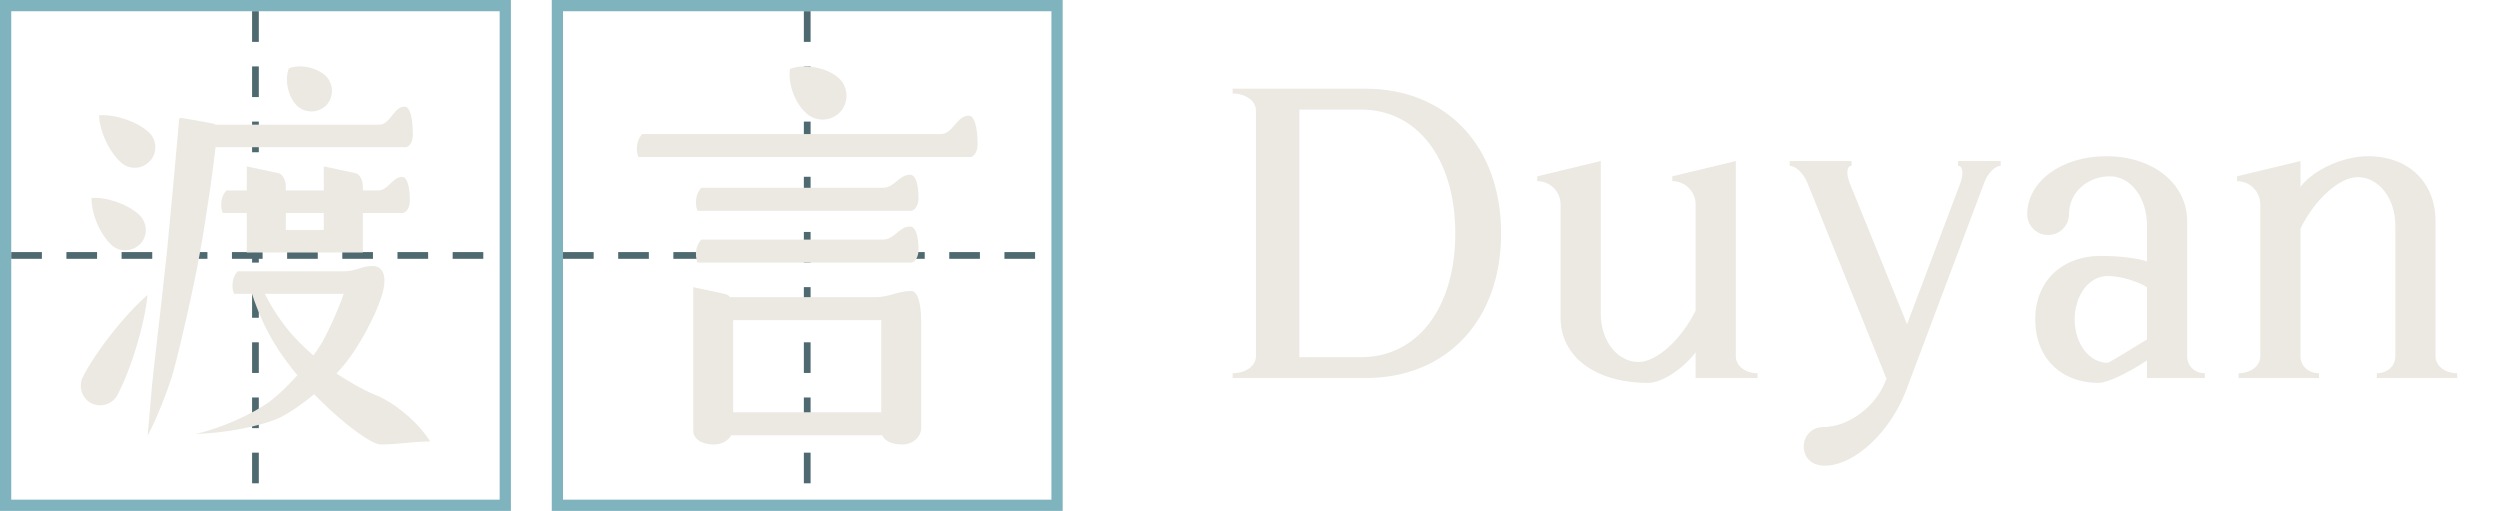
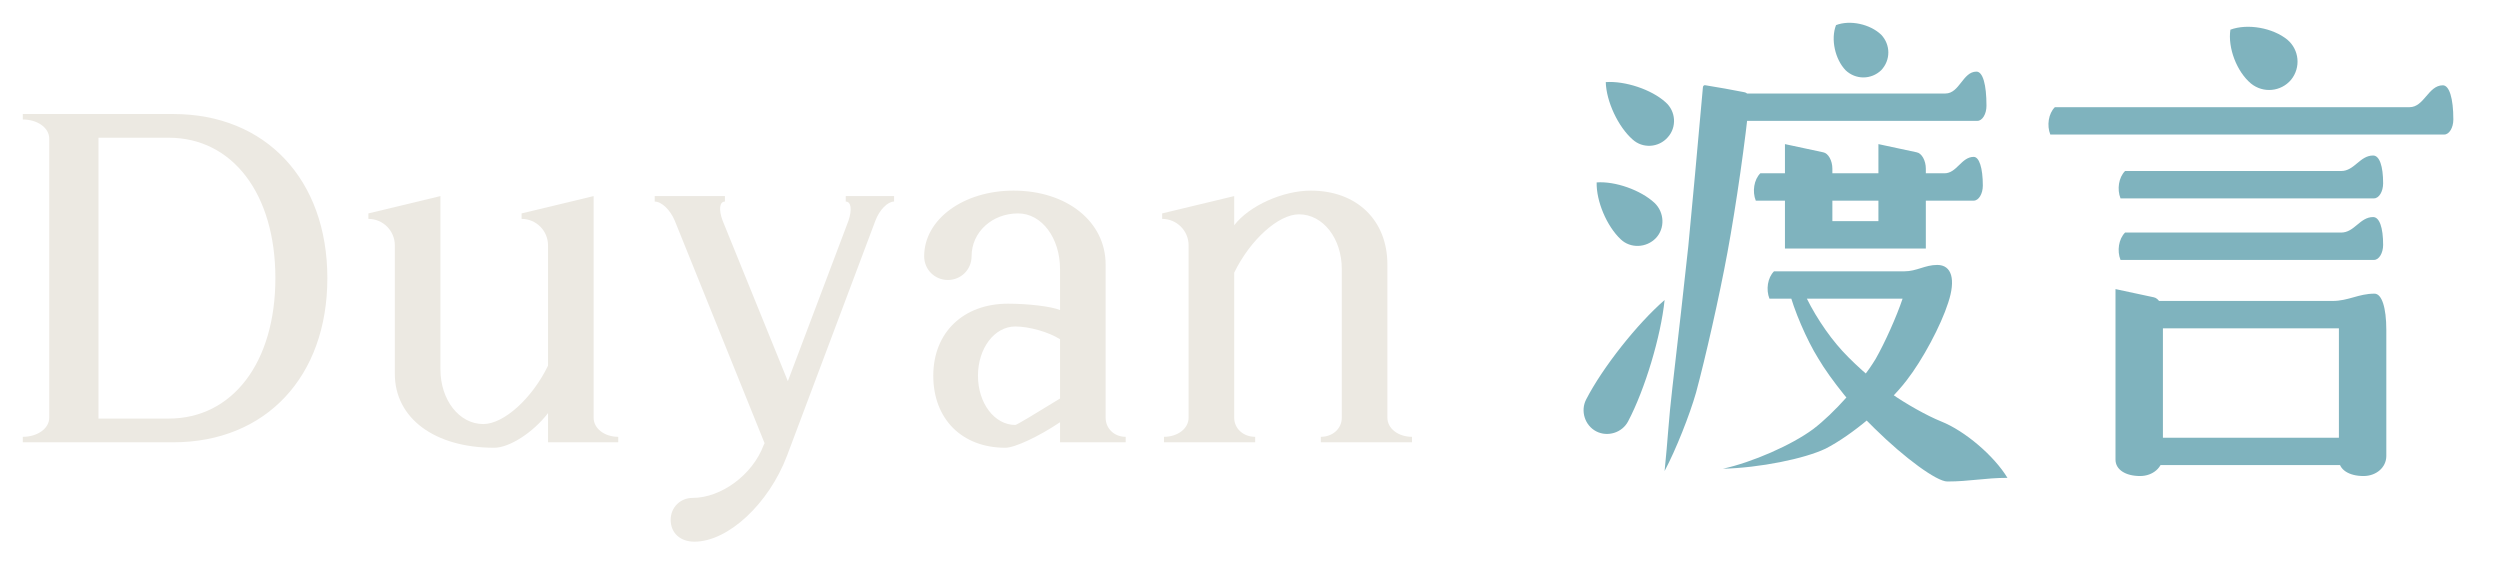
- <svg xmlns="http://www.w3.org/2000/svg" width="734" height="150" viewBox="0 0 734 150">
-   <g fill="none">
-     <rect x="1.65" y="1.65" width="146.70" height="146.70" stroke="#7FB3BE" stroke-width="3.30" />
-     <path d="M75.00 3.30V146.70M3.30 75.00H146.70" stroke="#4E6A70" stroke-width="1.98" stroke-dasharray="9.00 7.20" />
-   </g>
-   <g fill="#ECE9E2">
-     <path transform="translate(19.71 121.01) scale(0.11033 -0.11033)" d="M85 790C86 748 112 692 144 664C166 644 201 646 221 669C241 691 239 726 216 746C185 774 127 793 85 790ZM65 570C64 529 87 474 118 445C139 425 174 426 195 448C215 469 214 504 192 525C162 553 106 573 65 570ZM64 24C89 11 121 21 134 46C171 116 206 233 214 312C154 260 78 164 42 94C29 69 39 37 64 24ZM590 915C578 884 588 840 611 816C633 795 667 795 689 816C710 838 710 872 689 894C665 917 621 927 590 915ZM362 705H900C911 705 920 720 920 738C920 785 912 813 898 813C868 813 861 765 830 765H362V705ZM298 778C287 655 273 501 266 430C258 357 243 220 231 119C223 52 221 4 214 -63C239 -16 269 60 283 109C303 183 334 319 352 417C371 520 392 667 400 752C401 759 396 767 388 768C357 774 335 778 304 783C301 784 298 782 298 778ZM414 530H892C903 530 912 545 912 563C912 602 904 626 892 626C865 626 855 590 828 590H424C410 576 406 550 414 530ZM478 654V425H787V600C787 618 778 634 767 636C736 643 714 647 683 654V485H582V600C582 618 573 634 562 636C531 643 509 647 478 654ZM444 315H736C723 276 697 218 677 183C645 130 585 63 540 29C493 -6 406 -44 342 -58C423 -56 521 -36 567 -14C624 15 703 81 745 136C780 181 820 256 836 306C853 357 844 389 812 389C785 389 767 375 740 375H454C440 361 436 335 444 315ZM514 344 486 336C497 291 526 224 551 184C578 138 633 70 675 30C741 -35 811 -86 834 -86C883 -86 917 -78 966 -78C937 -30 873 25 820 46C790 58 742 85 711 107C673 133 620 180 592 214C559 253 525 310 514 344Z" />
-   </g>
-   <g fill="none">
-     <rect x="163.65" y="1.65" width="146.70" height="146.70" stroke="#7FB3BE" stroke-width="3.30" />
-     <path d="M237.00 3.30V146.70M165.30 75.00H308.70" stroke="#4E6A70" stroke-width="1.98" stroke-dasharray="9.00 7.20" />
-   </g>
-   <g fill="#ECE9E2">
-     <path transform="translate(180.68 122.16) scale(0.11265 -0.11265)" d="M455 905C449 865 469 813 500 787C527 765 566 769 588 795C610 822 606 861 580 883C548 909 493 919 455 905ZM60 675H924C935 675 944 690 944 708C944 755 935 783 921 783C889 783 880 735 848 735H70C56 721 52 695 60 675ZM214 535H770C781 535 790 550 790 568C790 606 782 629 768 629C739 629 727 595 698 595H224C210 581 206 555 214 535ZM214 400H770C781 400 790 415 790 433C790 471 782 494 768 494C739 494 727 460 698 460H224C210 446 206 420 214 400ZM203 336V-38C203 -60 225 -74 257 -74C285 -74 307 -55 307 -30V282C307 300 298 316 287 318C256 325 234 329 203 336ZM259 250H693V-38C693 -60 715 -74 747 -74C775 -74 797 -55 797 -30V246C797 296 787 326 771 326C736 326 714 310 679 310H269C255 296 251 270 259 250ZM255 -50H745V10H255V-50Z" />
-   </g>
-   <g fill="#ECE9E2">
-     <path transform="translate(356.00 111.00) scale(0.118 -0.118)" d="M108 666V54C108 30 82 12 50 12V0H380C583 0 718 144 718 360C718 576 583 720 380 720C258 720 172 720 50 720V708C82 708 108 690 108 666ZM216 668C273 668 313 668 370 668C510 668 604 545 604 360C604 175 510 52 370 52H216V668Z" />
-     <path transform="translate(446.62 111.00) scale(0.118 -0.118)" d="M98 432V150C98 53 185 -12 316 -12C349 -12 401 21 434 64V0H588V12C558 12 534 30 534 54V540L376 502V490C408 490 434 464 434 432V168C399 96 337 40 292 40C239 40 198 93 198 160V540L40 502V490C72 490 98 464 98 432Z" />
-     <path transform="translate(520.73 111.00) scale(0.118 -0.118)" d="M84 486C157 306 208 178 281 -2L279 -6C255 -71 186 -122 123 -122C96 -122 75 -143 75 -170C75 -199 96 -218 127 -218C201 -218 290 -135 330 -30L524 486C533 510 551 528 565 528V540H459V528C471 528 473 510 465 486C416 356 381 264 332 134L189 486C180 510 182 528 194 528V540H40V528C55 528 74 510 84 486Z" />
-     <path transform="translate(590.47 111.00) scale(0.118 -0.118)" d="M40 408C40 379 63 356 92 356C121 356 144 379 144 408C144 461 189 502 246 502C298 502 338 448 338 380V290C319 298 268 304 224 304C126 304 60 241 60 146C60 51 123 -12 218 -12C239 -12 292 13 338 44V0H482V12C457 12 438 30 438 54V390C438 484 353 552 236 552C126 552 40 489 40 408ZM338 226V96C286 64 243 38 240 38C194 38 158 86 158 146C158 206 194 254 240 254C270 254 313 242 338 226Z" />
-     <path transform="translate(652.06 111.00) scale(0.118 -0.118)" d="M98 432V54C98 30 74 12 44 12V0H244V12C218 12 198 30 198 54V372C233 444 295 500 340 500C393 500 434 447 434 380V54C434 30 414 12 388 12V0H588V12C558 12 534 30 534 54V390C534 487 467 552 366 552C305 552 231 519 198 476V540L40 502V490C72 490 98 464 98 432Z" />
+ <svg xmlns="http://www.w3.org/2000/svg" width="658" height="149" viewBox="0 0 658 149">
+   <g transform="translate(0 116.41)">
+     <g fill="#ECE9E2">
+       <path transform="translate(0.00 0.00) scale(0.12 -0.12)" d="M108 666V54C108 30 82 12 50 12V0H380C583 0 718 144 718 360C718 576 583 720 380 720C258 720 172 720 50 720V708C82 708 108 690 108 666ZM216 668C273 668 313 668 370 668C510 668 604 545 604 360C604 175 510 52 370 52H216V668Z" />
+       <path transform="translate(92.16 0.00) scale(0.12 -0.12)" d="M98 432V150C98 53 185 -12 316 -12C349 -12 401 21 434 64V0H588V12C558 12 534 30 534 54V540L376 502V490C408 490 434 464 434 432V168C399 96 337 40 292 40C239 40 198 93 198 160V540L40 502V490C72 490 98 464 98 432Z" />
+       <path transform="translate(167.52 0.00) scale(0.12 -0.12)" d="M84 486C157 306 208 178 281 -2L279 -6C255 -71 186 -122 123 -122C96 -122 75 -143 75 -170C75 -199 96 -218 127 -218C201 -218 290 -135 330 -30L524 486C533 510 551 528 565 528V540H459V528C471 528 473 510 465 486C416 356 381 264 332 134L189 486C180 510 182 528 194 528V540H40V528C55 528 74 510 84 486Z" />
+       <path transform="translate(238.44 0.00) scale(0.12 -0.12)" d="M40 408C40 379 63 356 92 356C121 356 144 379 144 408C144 461 189 502 246 502C298 502 338 448 338 380V290C319 298 268 304 224 304C126 304 60 241 60 146C60 51 123 -12 218 -12C239 -12 292 13 338 44V0H482V12C457 12 438 30 438 54V390C438 484 353 552 236 552C126 552 40 489 40 408ZM338 226V96C286 64 243 38 240 38C194 38 158 86 158 146C158 206 194 254 240 254C270 254 313 242 338 226Z" />
+       <path transform="translate(301.08 0.00) scale(0.12 -0.12)" d="M98 432V54C98 30 74 12 44 12V0H244V12C218 12 198 30 198 54V372C233 444 295 500 340 500C393 500 434 447 434 380V54C434 30 414 12 388 12V0H588V12C558 12 534 30 534 54V390C534 487 467 552 366 552C305 552 231 519 198 476V540L40 502V490C72 490 98 464 98 432Z" />
+     </g>
+     <g fill="#7FB3BE">
+       <path transform="translate(412.44 0.00) scale(0.12 -0.12)" d="M85 790C86 748 112 692 144 664C166 644 201 646 221 669C241 691 239 726 216 746C185 774 127 793 85 790ZM65 570C64 529 87 474 118 445C139 425 174 426 195 448C215 469 214 504 192 525C162 553 106 573 65 570ZM64 24C89 11 121 21 134 46C171 116 206 233 214 312C154 260 78 164 42 94C29 69 39 37 64 24ZM590 915C578 884 588 840 611 816C633 795 667 795 689 816C710 838 710 872 689 894C665 917 621 927 590 915ZM362 705H900C911 705 920 720 920 738C920 785 912 813 898 813C868 813 861 765 830 765H362V705ZM298 778C287 655 273 501 266 430C258 357 243 220 231 119C223 52 221 4 214 -63C239 -16 269 60 283 109C303 183 334 319 352 417C371 520 392 667 400 752C401 759 396 767 388 768C357 774 335 778 304 783C301 784 298 782 298 778ZM414 530H892C903 530 912 545 912 563C912 602 904 626 892 626C865 626 855 590 828 590H424C410 576 406 550 414 530ZM478 654V425H787V600C787 618 778 634 767 636C736 643 714 647 683 654V485H582V600C582 618 573 634 562 636C531 643 509 647 478 654ZM444 315H736C723 276 697 218 677 183C645 130 585 63 540 29C493 -6 406 -44 342 -58C423 -56 521 -36 567 -14C624 15 703 81 745 136C780 181 820 256 836 306C853 357 844 389 812 389C785 389 767 375 740 375H454C440 361 436 335 444 315ZM514 344 486 336C497 291 526 224 551 184C578 138 633 70 675 30C741 -35 811 -86 834 -86C883 -86 917 -78 966 -78C937 -30 873 25 820 46C790 58 742 85 711 107C673 133 620 180 592 214C559 253 525 310 514 344Z" />
+       <path transform="translate(532.44 0.00) scale(0.12 -0.12)" d="M455 905C449 865 469 813 500 787C527 765 566 769 588 795C610 822 606 861 580 883C548 909 493 919 455 905ZM60 675H924C935 675 944 690 944 708C944 755 935 783 921 783C889 783 880 735 848 735H70C56 721 52 695 60 675ZM214 535H770C781 535 790 550 790 568C790 606 782 629 768 629C739 629 727 595 698 595H224C210 581 206 555 214 535ZM214 400H770C781 400 790 415 790 433C790 471 782 494 768 494C739 494 727 460 698 460H224C210 446 206 420 214 400ZM203 336V-38C203 -60 225 -74 257 -74C285 -74 307 -55 307 -30V282C307 300 298 316 287 318C256 325 234 329 203 336ZM259 250H693V-38C693 -60 715 -74 747 -74C775 -74 797 -55 797 -30V246C797 296 787 326 771 326C736 326 714 310 679 310H269C255 296 251 270 259 250ZM255 -50H745V10H255V-50Z" />
+     </g>
  </g>
</svg>
